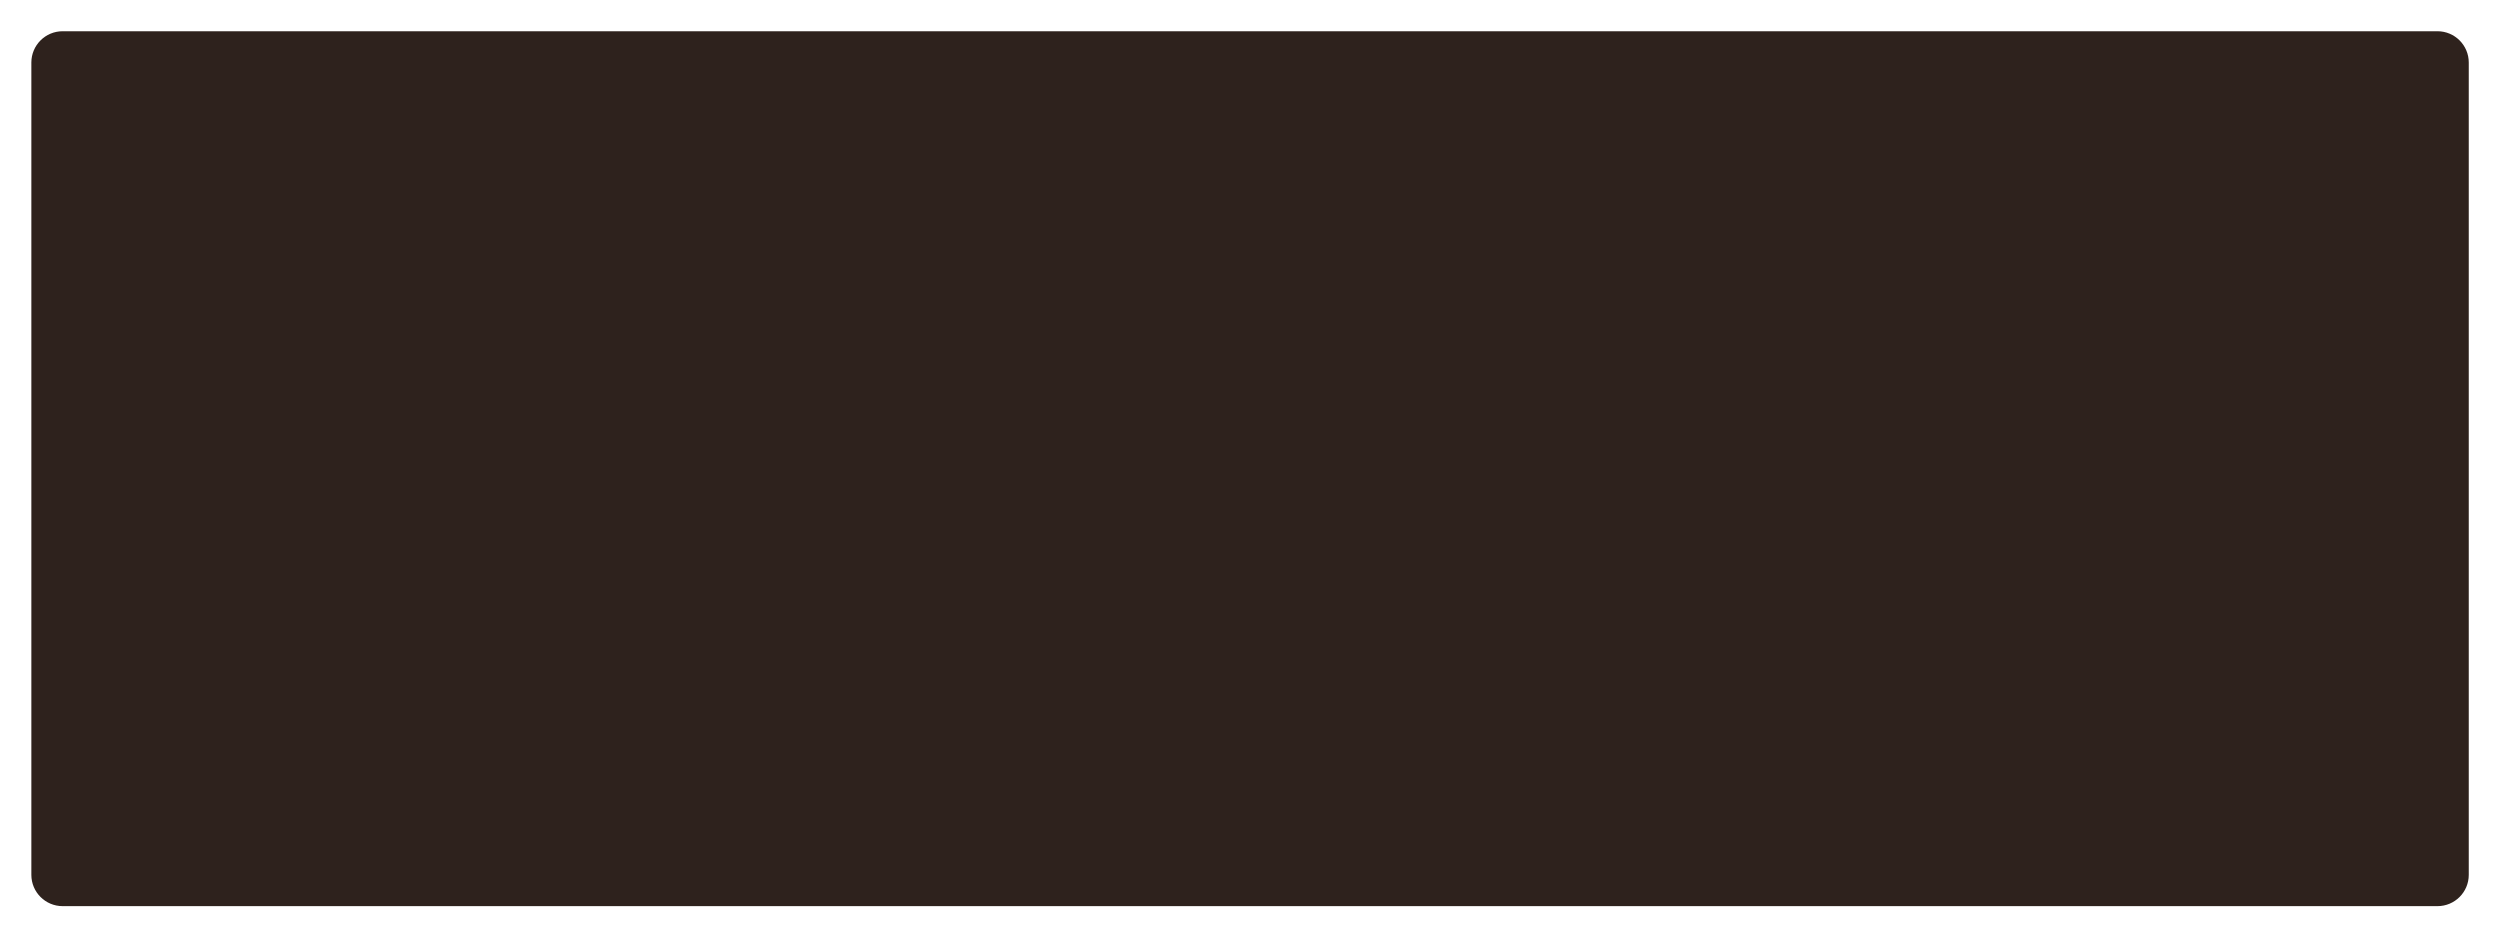
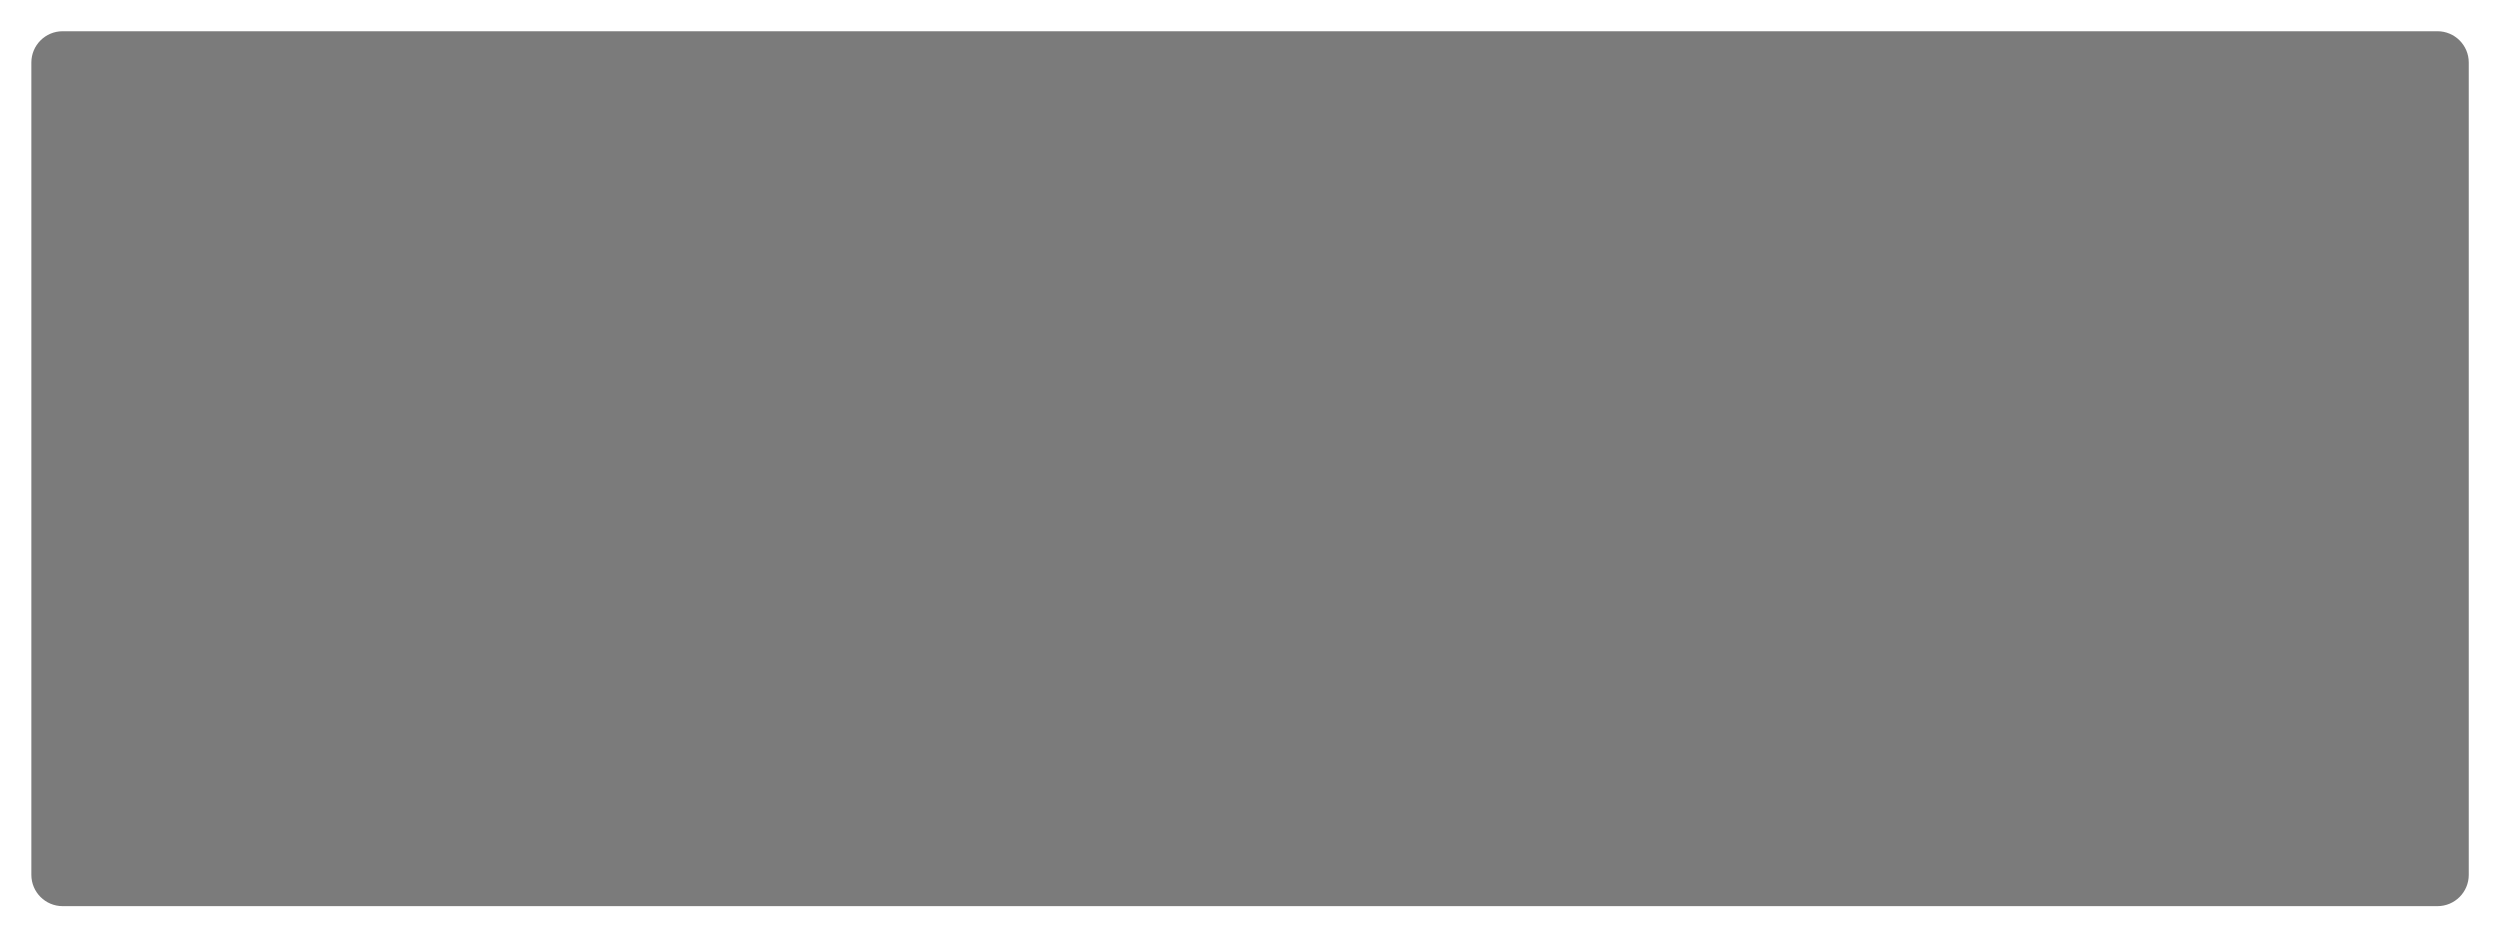
<svg xmlns="http://www.w3.org/2000/svg" width="80" height="30" viewBox="0 0 21.167 7.938" version="1.1" id="svg8">
  <defs id="defs2" />
  <g id="layer1" transform="translate(0,-289.0625)">
-     <rect style="fill:#2e221d;fill-opacity:1;stroke:none;stroke-width:0.265;stroke-miterlimit:4;stroke-dasharray:none;stroke-opacity:0.471" id="rect815" width="20.638" height="7.408" x="0.265" y="289.327" rx="0.265" ry="0.265" />
+     <rect style="fill:#7b7b7b;fill-opacity:1;stroke:none;stroke-width:0.265;stroke-miterlimit:4;stroke-dasharray:none;stroke-opacity:0.471" id="rect815" width="20.638" height="7.408" x="0.265" y="289.327" rx="0.265" ry="0.265" />
  </g>
</svg>
